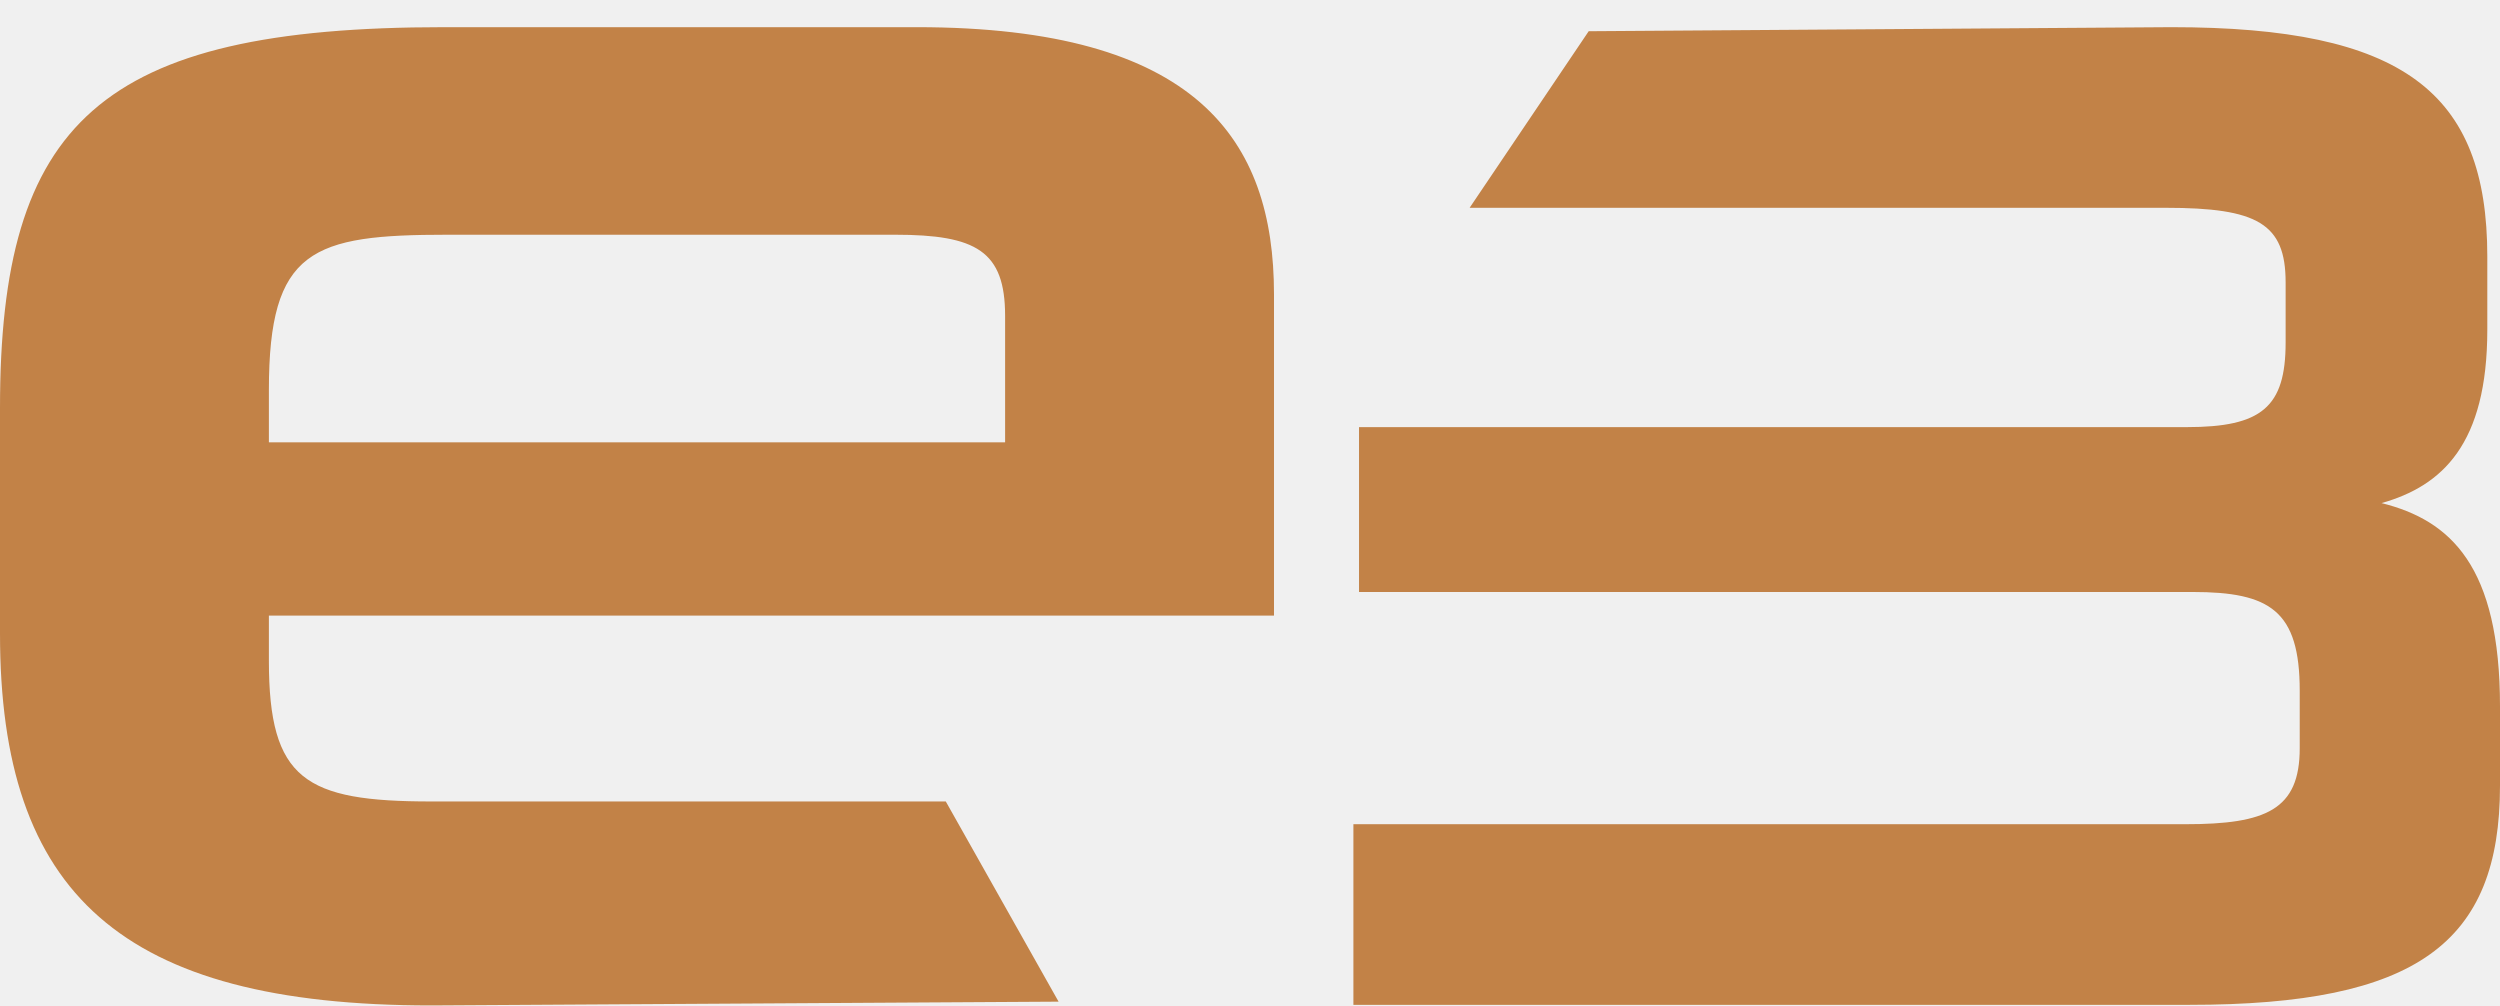
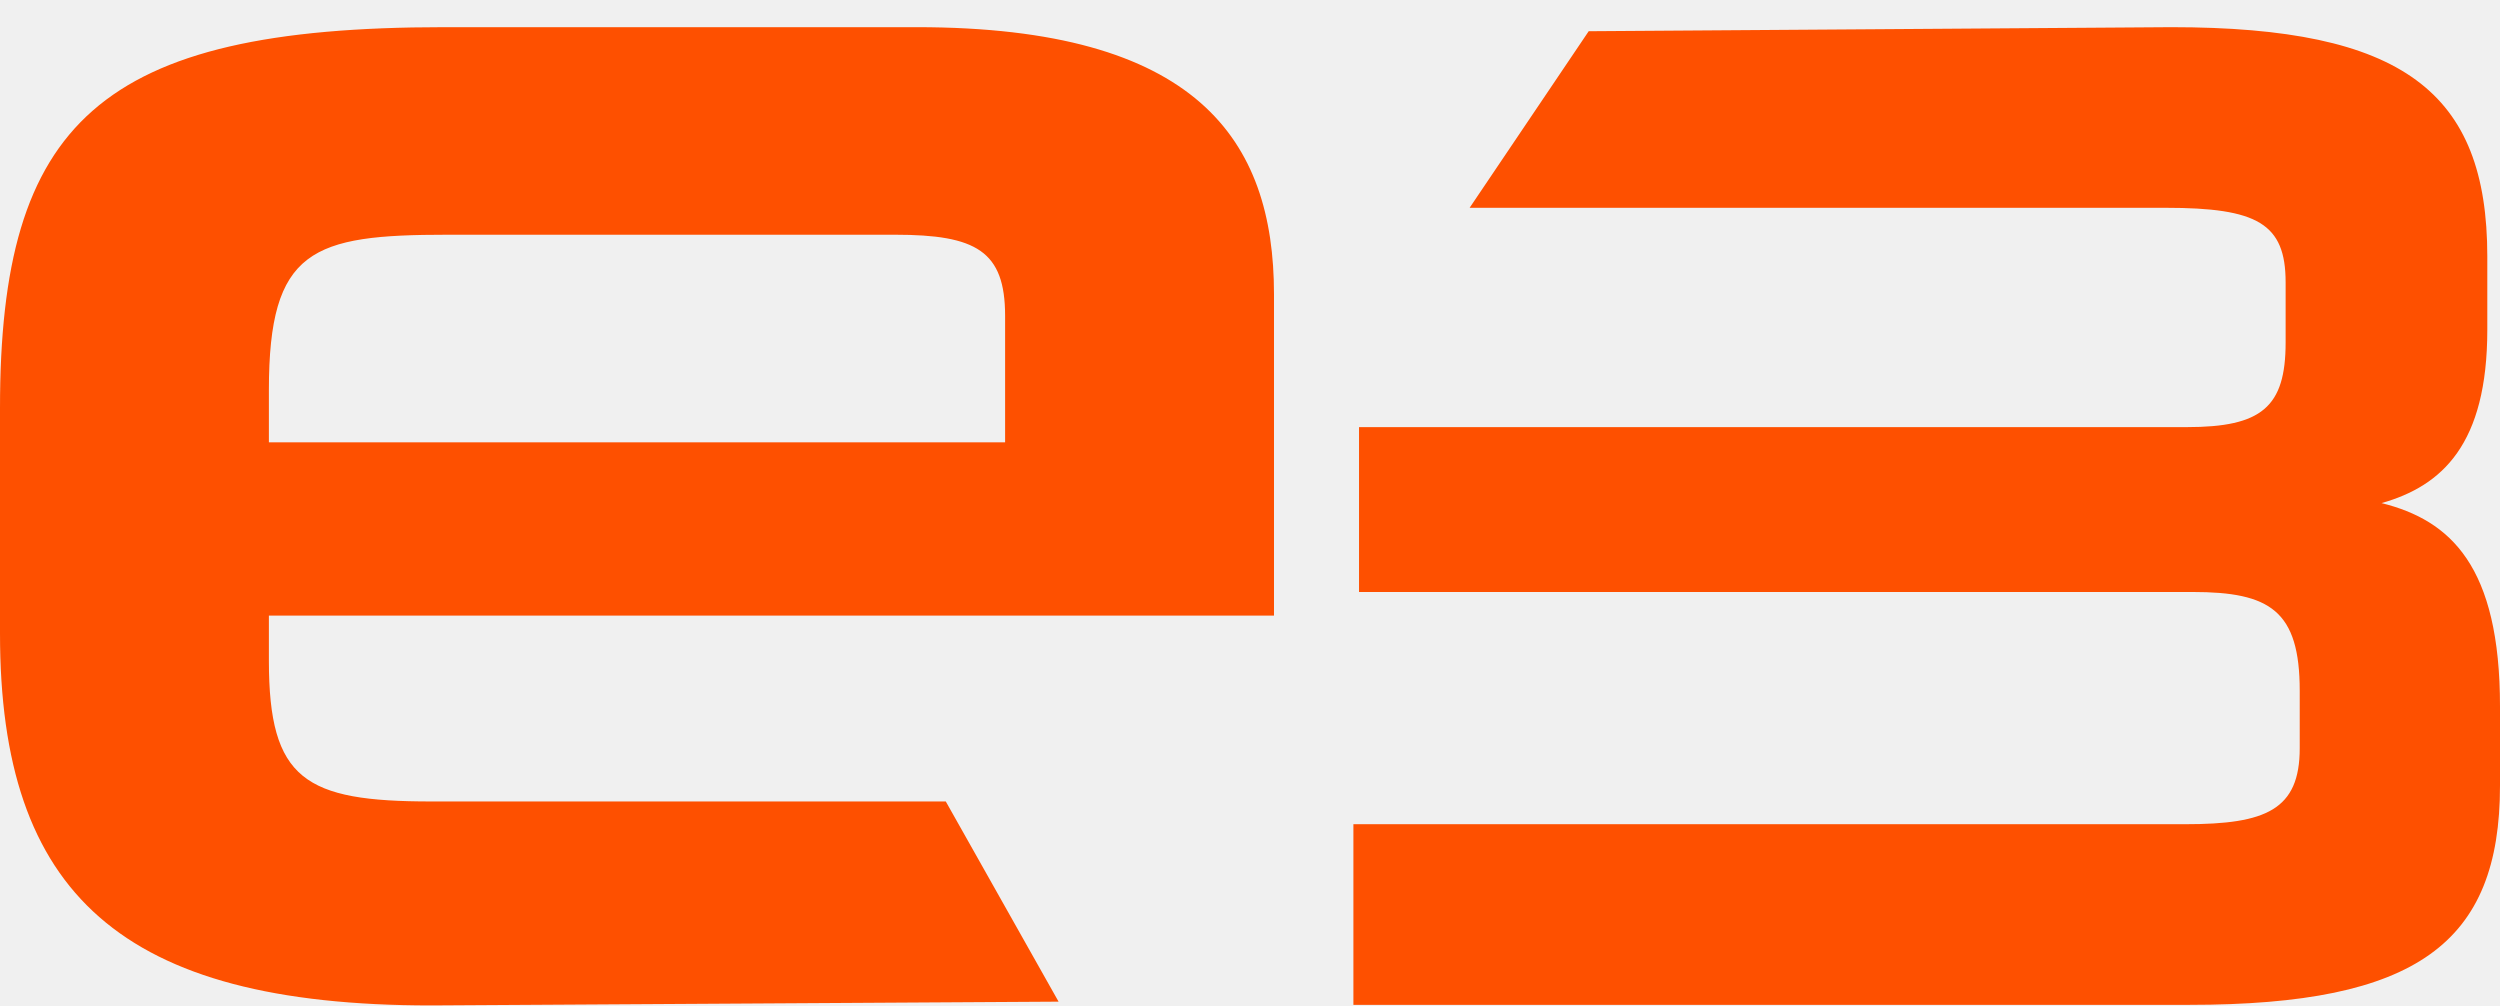
<svg xmlns="http://www.w3.org/2000/svg" width="92" height="37" viewBox="0 0 92 37" fill="none">
  <g>
    <rect width="92" height="37" fill="#FFFFFF" fill-rule="evenodd" fill-opacity="0" />
-     <path d="M46.883 21.653C46.883 21.653 46.883 9.83 46.883 9.83C46.883 4.118 44.027 0 33.734 0C33.734 0 16.336 0 16.336 0C3.652 0 0 3.52 0 14.015C0 14.015 0 22.317 0 22.317C0 31.882 4.449 36 15.871 36C15.871 36 38.956 35.861 38.956 35.861L34.805 28.494C34.805 28.494 15.871 28.494 15.871 28.494C11.223 28.494 9.895 27.697 9.895 23.314C9.895 23.314 9.895 21.653 9.895 21.653L46.883 21.653L46.883 21.653C46.883 21.653 46.883 21.653 46.883 21.653ZM36.988 15.277C36.988 15.277 9.895 15.277 9.895 15.277C9.895 15.277 9.895 13.35 9.895 13.35C9.895 8.17 11.488 7.638 16.469 7.638C16.469 7.638 32.938 7.638 32.938 7.638C35.926 7.638 36.988 8.236 36.988 10.627C36.988 10.627 36.988 15.277 36.988 15.277L36.988 15.277C36.988 15.277 36.988 15.277 36.988 15.277ZM79.7 6.647C83.073 6.647 84.111 7.227 84.111 9.39C84.111 9.39 84.111 11.606 84.111 11.606C84.111 13.98 83.229 14.718 80.478 14.718C80.478 14.718 50.012 14.718 50.012 14.718L50.012 20.785C50.012 20.785 80.686 20.785 80.686 20.785C83.54 20.785 84.63 21.471 84.63 24.425C84.63 24.425 84.63 26.535 84.63 26.535C84.63 28.803 83.385 29.331 80.426 29.331C80.426 29.331 49.805 29.331 49.805 29.331L49.805 35.978C49.805 35.978 80.582 35.978 80.582 35.978C88.938 35.978 92 33.709 92 27.906C92 27.906 92 25.005 92 25.005C92 19.835 90.184 18.147 87.641 17.514C89.872 16.881 91.533 15.351 91.533 11.131C91.533 11.131 91.533 8.441 91.533 8.441C91.533 2.374 88.419 0 79.907 0C79.907 0 58.464 0.149 58.464 0.149L54.082 6.647L79.7 6.647L79.7 6.647C79.7 6.647 79.7 6.647 79.7 6.647Z" fill="#C28247" fill-rule="evenodd" transform="translate(0 1)" />
+     <path d="M46.883 9.83C46.883 4.118 44.027 0 33.734 0C33.734 0 16.336 0 16.336 0C3.652 0 0 3.52 0 14.015C0 14.015 0 22.317 0 22.317C0 31.882 4.449 36 15.871 36C15.871 36 38.956 35.861 38.956 35.861C38.956 35.861 34.805 28.494 34.805 28.494C34.805 28.494 15.871 28.494 15.871 28.494C11.223 28.494 9.895 27.697 9.895 23.314C9.895 23.314 9.895 21.653 9.895 21.653C9.895 21.653 46.883 21.653 46.883 21.653C46.883 21.653 46.883 21.653 46.883 21.653C46.883 21.653 46.883 21.653 46.883 21.653C46.883 21.653 46.883 9.83 46.883 9.83ZM9.895 15.277C9.895 15.277 9.895 13.35 9.895 13.35C9.895 8.17 11.488 7.638 16.469 7.638C16.469 7.638 32.938 7.638 32.938 7.638C35.926 7.638 36.988 8.236 36.988 10.627C36.988 10.627 36.988 15.277 36.988 15.277C36.988 15.277 36.988 15.277 36.988 15.277C36.988 15.277 36.988 15.277 36.988 15.277C36.988 15.277 9.895 15.277 9.895 15.277ZM79.7 6.647C83.073 6.647 84.111 7.227 84.111 9.39C84.111 9.39 84.111 11.606 84.111 11.606C84.111 13.98 83.229 14.718 80.478 14.718C80.478 14.718 50.012 14.718 50.012 14.718C50.012 14.718 50.012 20.785 50.012 20.785C50.012 20.785 80.686 20.785 80.686 20.785C83.54 20.785 84.63 21.471 84.63 24.425C84.63 24.425 84.63 26.535 84.63 26.535C84.63 28.803 83.385 29.331 80.426 29.331C80.426 29.331 49.805 29.331 49.805 29.331C49.805 29.331 49.805 35.978 49.805 35.978C49.805 35.978 80.582 35.978 80.582 35.978C88.938 35.978 92 33.709 92 27.906C92 27.906 92 25.005 92 25.005C92 19.835 90.184 18.147 87.641 17.514C89.872 16.881 91.533 15.351 91.533 11.131C91.533 11.131 91.533 8.441 91.533 8.441C91.533 2.374 88.419 0 79.907 0C79.907 0 58.464 0.149 58.464 0.149C58.464 0.149 54.082 6.647 54.082 6.647L79.7 6.647C79.7 6.647 79.7 6.647 79.7 6.647C79.7 6.647 79.7 6.647 79.7 6.647Z" fill="#FE5000" fill-rule="evenodd" transform="translate(0 1)" />
  </g>
</svg>
